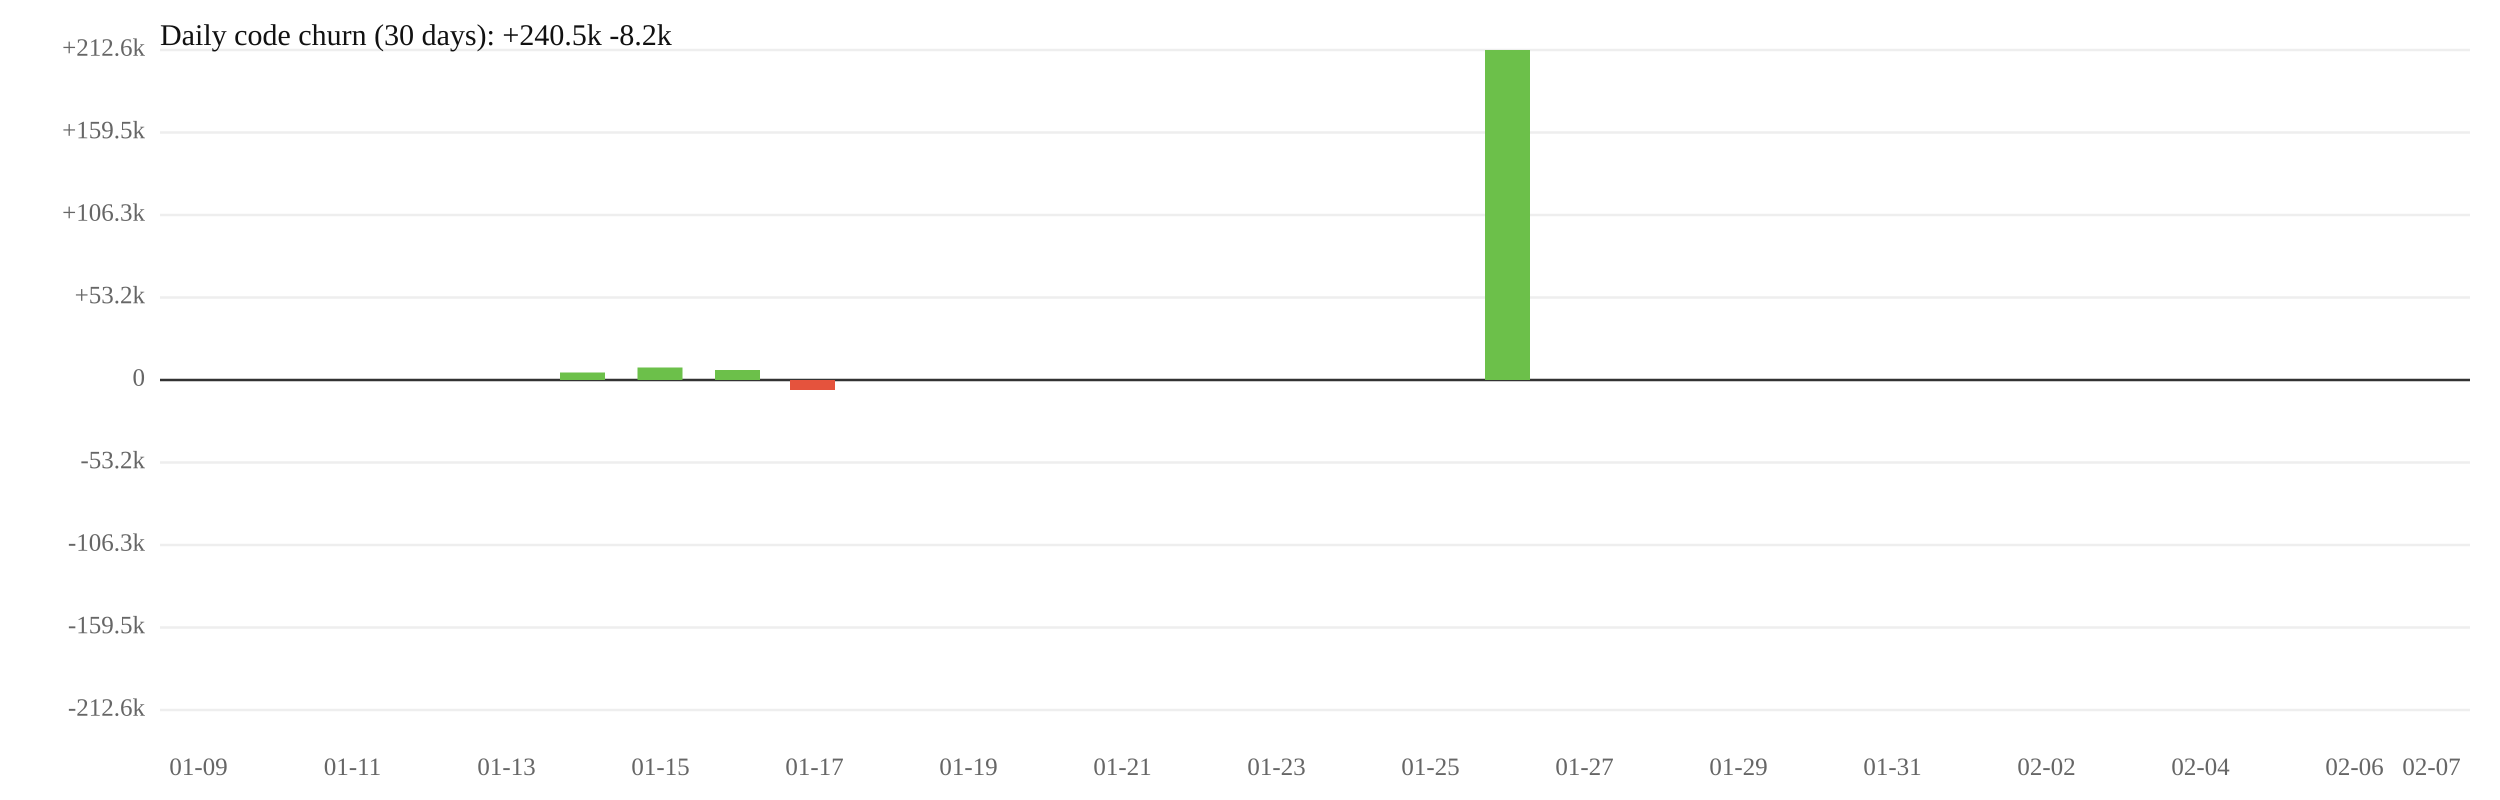
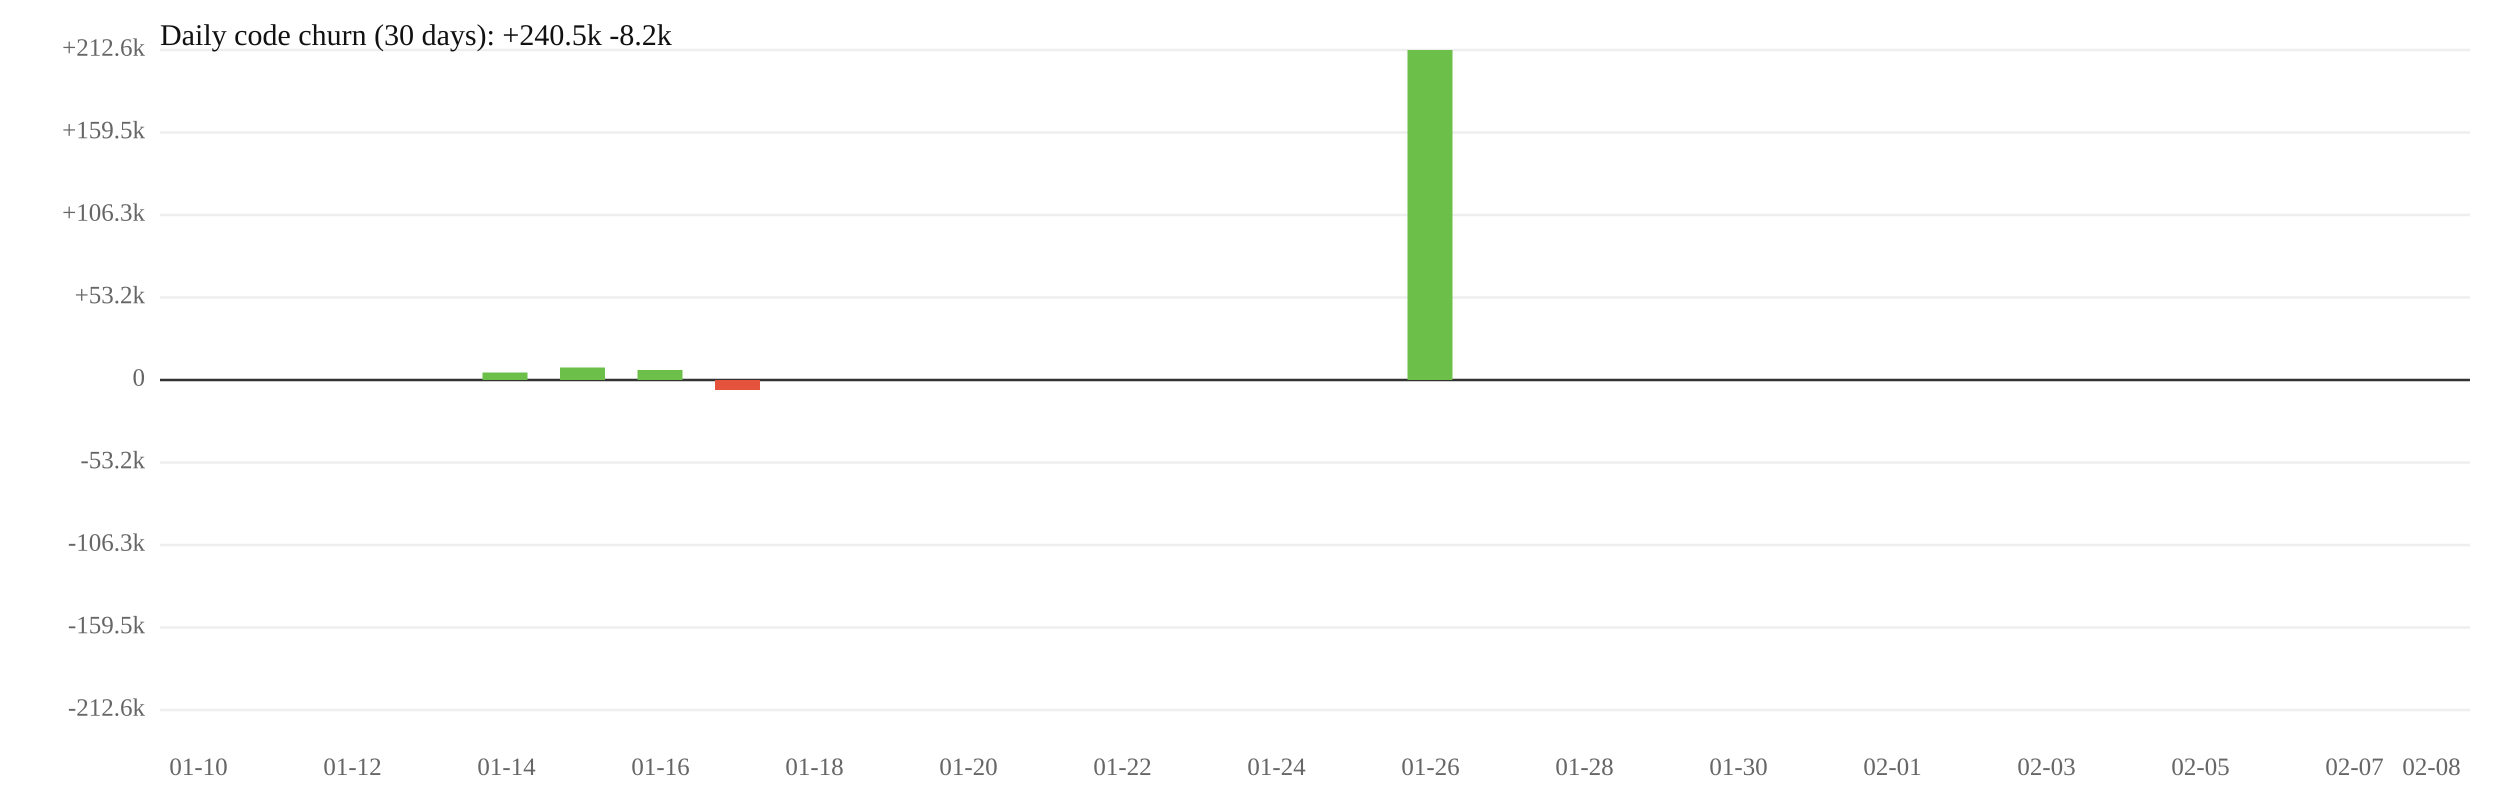
<svg xmlns="http://www.w3.org/2000/svg" width="1000" height="320" viewBox="0 0 1000 320">
  <rect width="100%" height="100%" fill="white" />
  <line x1="64" y1="119" x2="988" y2="119" stroke="#eee" />
  <line x1="64" y1="185" x2="988" y2="185" stroke="#eee" />
  <text x="58" y="119" font-size="10" text-anchor="end" dominant-baseline="middle" fill="#666">+53.2k</text>
  <text x="58" y="185" font-size="10" text-anchor="end" dominant-baseline="middle" fill="#666">-53.2k</text>
  <line x1="64" y1="86" x2="988" y2="86" stroke="#eee" />
  <line x1="64" y1="218" x2="988" y2="218" stroke="#eee" />
  <text x="58" y="86" font-size="10" text-anchor="end" dominant-baseline="middle" fill="#666">+106.3k</text>
  <text x="58" y="218" font-size="10" text-anchor="end" dominant-baseline="middle" fill="#666">-106.3k</text>
  <line x1="64" y1="53" x2="988" y2="53" stroke="#eee" />
  <line x1="64" y1="251" x2="988" y2="251" stroke="#eee" />
  <text x="58" y="53" font-size="10" text-anchor="end" dominant-baseline="middle" fill="#666">+159.5k</text>
  <text x="58" y="251" font-size="10" text-anchor="end" dominant-baseline="middle" fill="#666">-159.5k</text>
  <line x1="64" y1="20" x2="988" y2="20" stroke="#eee" />
  <line x1="64" y1="284" x2="988" y2="284" stroke="#eee" />
  <text x="58" y="20" font-size="10" text-anchor="end" dominant-baseline="middle" fill="#666">+212.6k</text>
  <text x="58" y="284" font-size="10" text-anchor="end" dominant-baseline="middle" fill="#666">-212.6k</text>
  <line x1="64" y1="152" x2="988" y2="152" stroke="#333" />
  <text x="58" y="152" font-size="10" text-anchor="end" dominant-baseline="middle" fill="#666">0</text>
-   <rect x="224" y="149" width="18" height="3" fill="#6cc04a" />
-   <rect x="255" y="147" width="18" height="5" fill="#6cc04a" />
-   <rect x="286" y="148" width="18" height="4" fill="#6cc04a" />
-   <rect x="316" y="152" width="18" height="4" fill="#e5533d" />
-   <rect x="594" y="20" width="18" height="132" fill="#6cc04a" />
-   <text x="79.4" y="310" font-size="10" text-anchor="middle" fill="#666">01-09</text>
-   <text x="141.0" y="310" font-size="10" text-anchor="middle" fill="#666">01-11</text>
-   <text x="202.6" y="310" font-size="10" text-anchor="middle" fill="#666">01-13</text>
-   <text x="264.2" y="310" font-size="10" text-anchor="middle" fill="#666">01-15</text>
-   <text x="325.8" y="310" font-size="10" text-anchor="middle" fill="#666">01-17</text>
-   <text x="387.4" y="310" font-size="10" text-anchor="middle" fill="#666">01-19</text>
-   <text x="449.0" y="310" font-size="10" text-anchor="middle" fill="#666">01-21</text>
-   <text x="510.6" y="310" font-size="10" text-anchor="middle" fill="#666">01-23</text>
-   <text x="572.2" y="310" font-size="10" text-anchor="middle" fill="#666">01-25</text>
-   <text x="633.8" y="310" font-size="10" text-anchor="middle" fill="#666">01-27</text>
-   <text x="695.4" y="310" font-size="10" text-anchor="middle" fill="#666">01-29</text>
-   <text x="757.0" y="310" font-size="10" text-anchor="middle" fill="#666">01-31</text>
-   <text x="818.6" y="310" font-size="10" text-anchor="middle" fill="#666">02-02</text>
-   <text x="880.2" y="310" font-size="10" text-anchor="middle" fill="#666">02-04</text>
-   <text x="941.8" y="310" font-size="10" text-anchor="middle" fill="#666">02-06</text>
-   <text x="972.6" y="310" font-size="10" text-anchor="middle" fill="#666">02-07</text>
+   <rect x="193" y="149" width="18" height="3" fill="#6cc04a" />
+   <rect x="224" y="147" width="18" height="5" fill="#6cc04a" />
+   <rect x="255" y="148" width="18" height="4" fill="#6cc04a" />
+   <rect x="286" y="152" width="18" height="4" fill="#e5533d" />
+   <rect x="563" y="20" width="18" height="132" fill="#6cc04a" />
+   <text x="79.4" y="310" font-size="10" text-anchor="middle" fill="#666">01-10</text>
+   <text x="141.0" y="310" font-size="10" text-anchor="middle" fill="#666">01-12</text>
+   <text x="202.6" y="310" font-size="10" text-anchor="middle" fill="#666">01-14</text>
+   <text x="264.2" y="310" font-size="10" text-anchor="middle" fill="#666">01-16</text>
+   <text x="325.8" y="310" font-size="10" text-anchor="middle" fill="#666">01-18</text>
+   <text x="387.4" y="310" font-size="10" text-anchor="middle" fill="#666">01-20</text>
+   <text x="449.0" y="310" font-size="10" text-anchor="middle" fill="#666">01-22</text>
+   <text x="510.6" y="310" font-size="10" text-anchor="middle" fill="#666">01-24</text>
+   <text x="572.2" y="310" font-size="10" text-anchor="middle" fill="#666">01-26</text>
+   <text x="633.8" y="310" font-size="10" text-anchor="middle" fill="#666">01-28</text>
+   <text x="695.4" y="310" font-size="10" text-anchor="middle" fill="#666">01-30</text>
+   <text x="757.0" y="310" font-size="10" text-anchor="middle" fill="#666">02-01</text>
+   <text x="818.6" y="310" font-size="10" text-anchor="middle" fill="#666">02-03</text>
+   <text x="880.2" y="310" font-size="10" text-anchor="middle" fill="#666">02-05</text>
+   <text x="941.8" y="310" font-size="10" text-anchor="middle" fill="#666">02-07</text>
+   <text x="972.6" y="310" font-size="10" text-anchor="middle" fill="#666">02-08</text>
  <text x="64" y="18" font-size="12" fill="#111">Daily code churn (30 days): +240.5k  -8.2k</text>
</svg>
